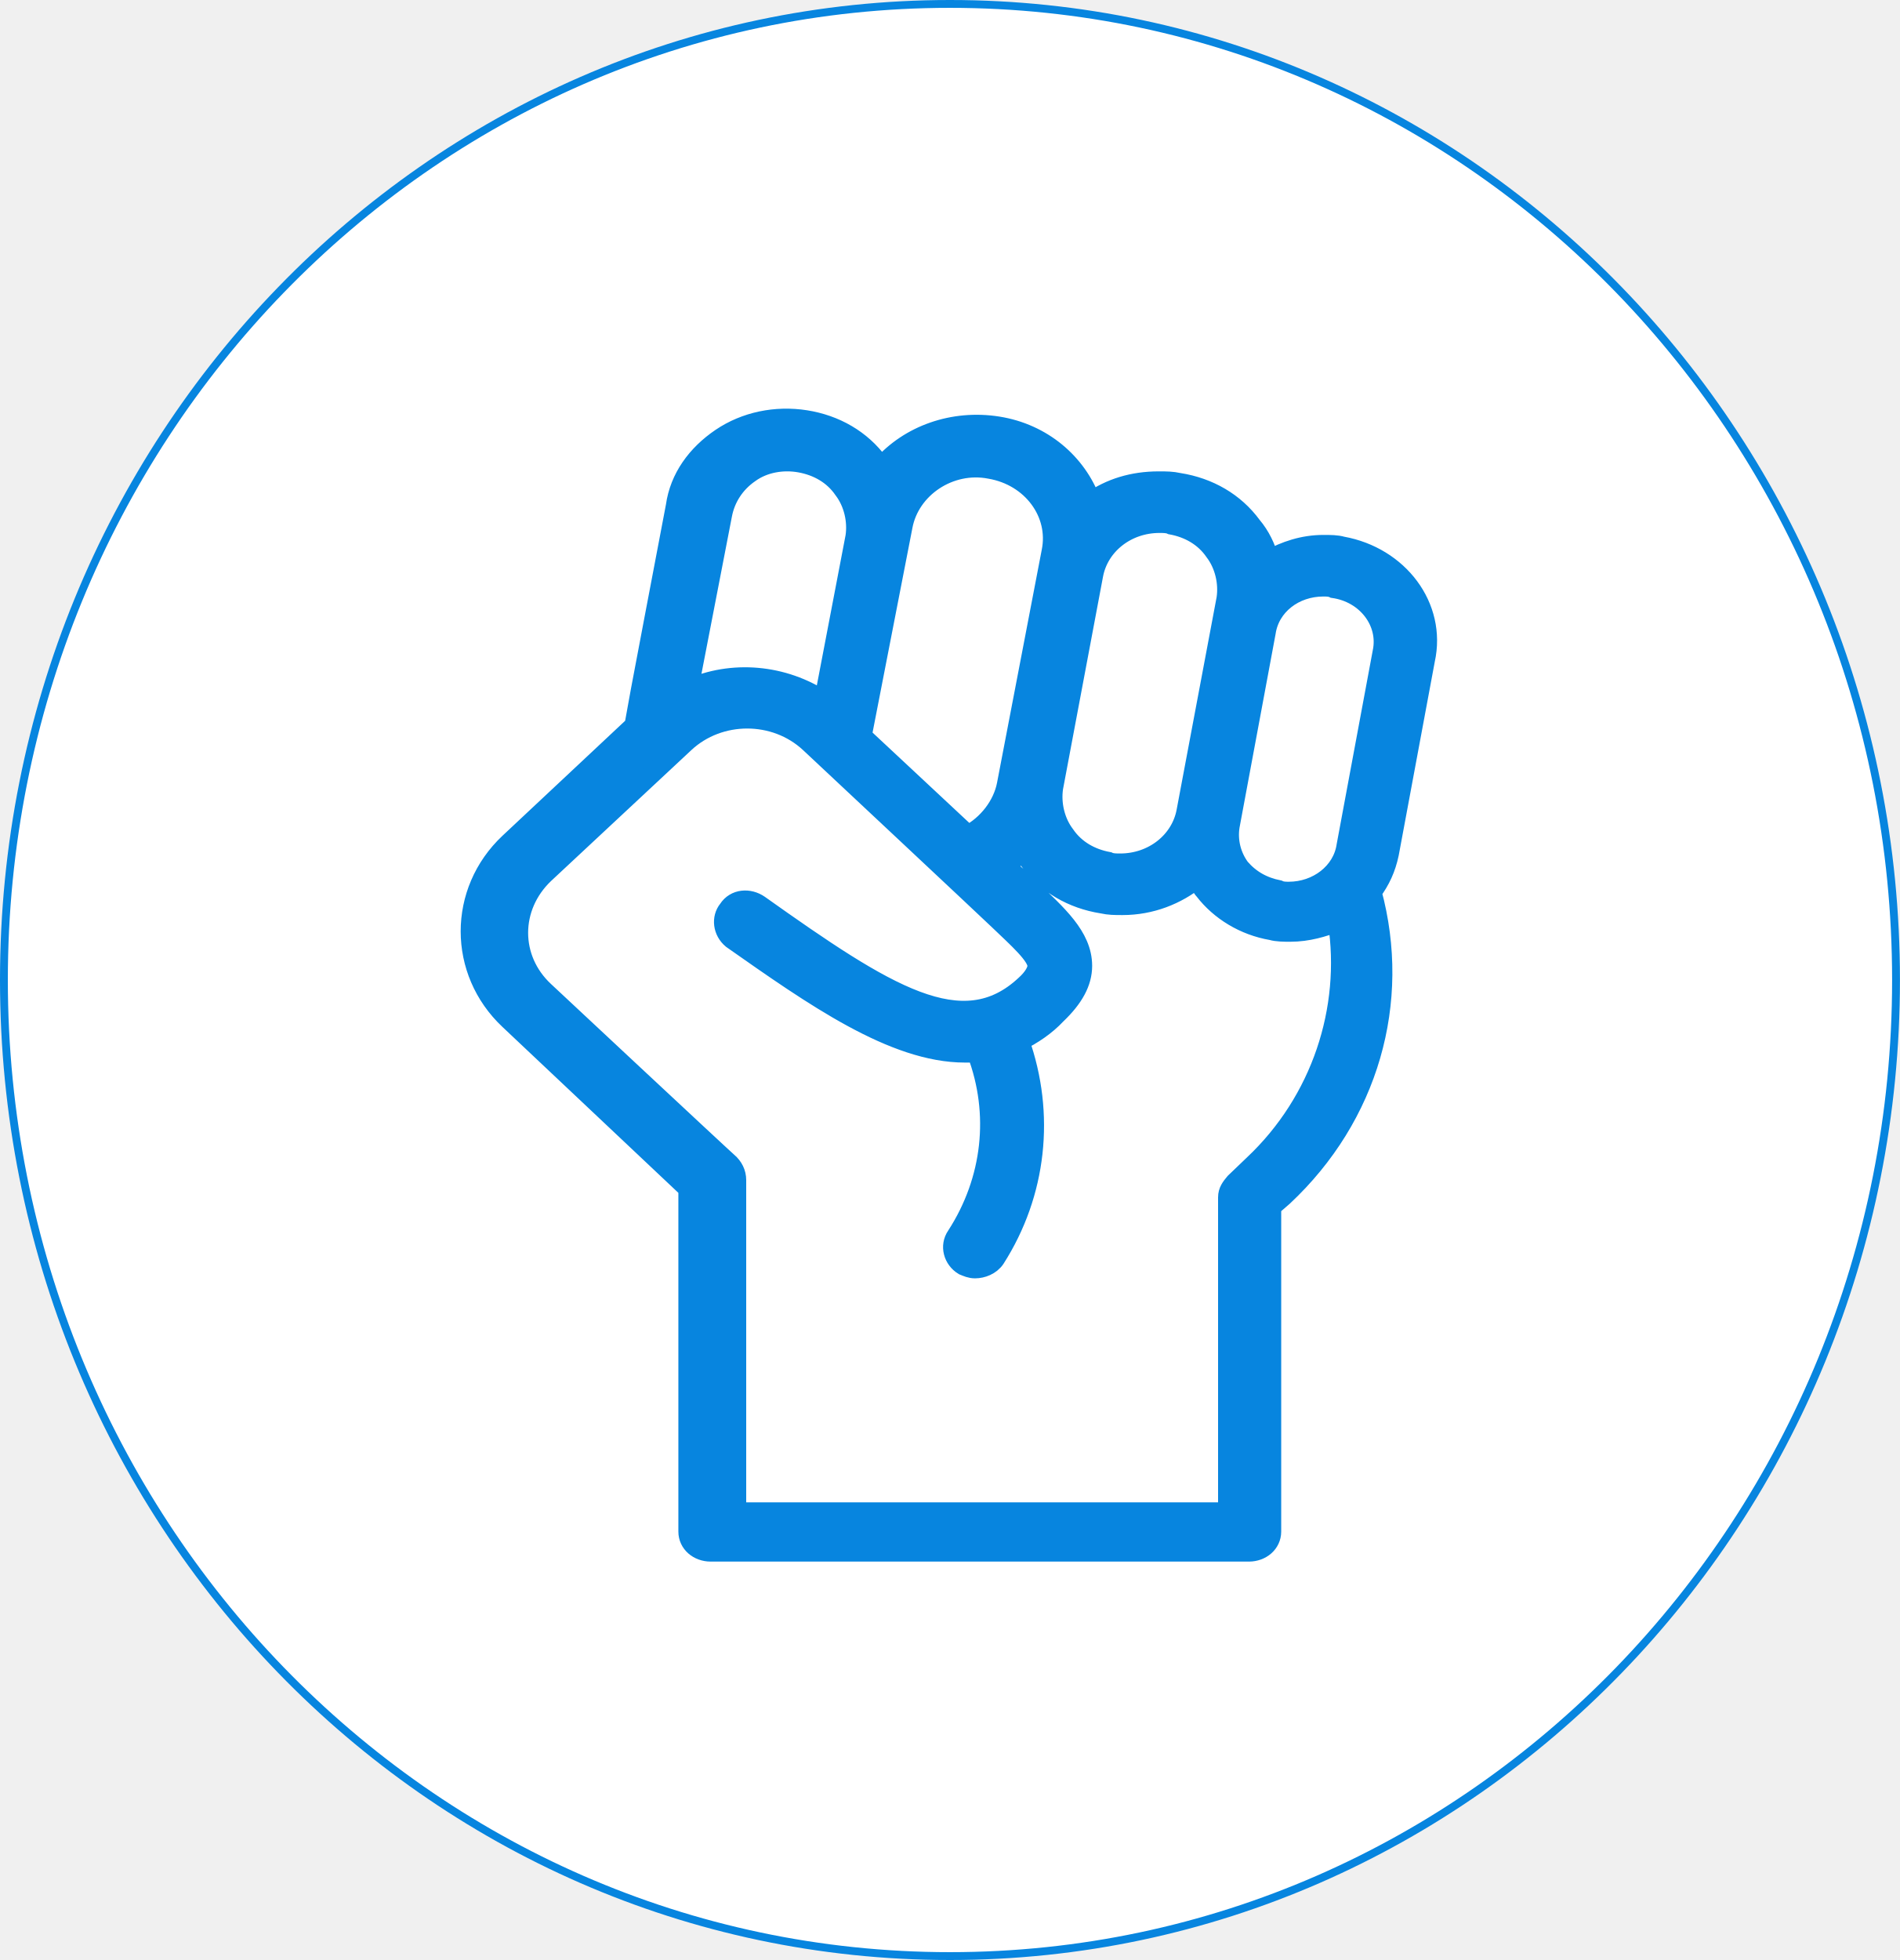
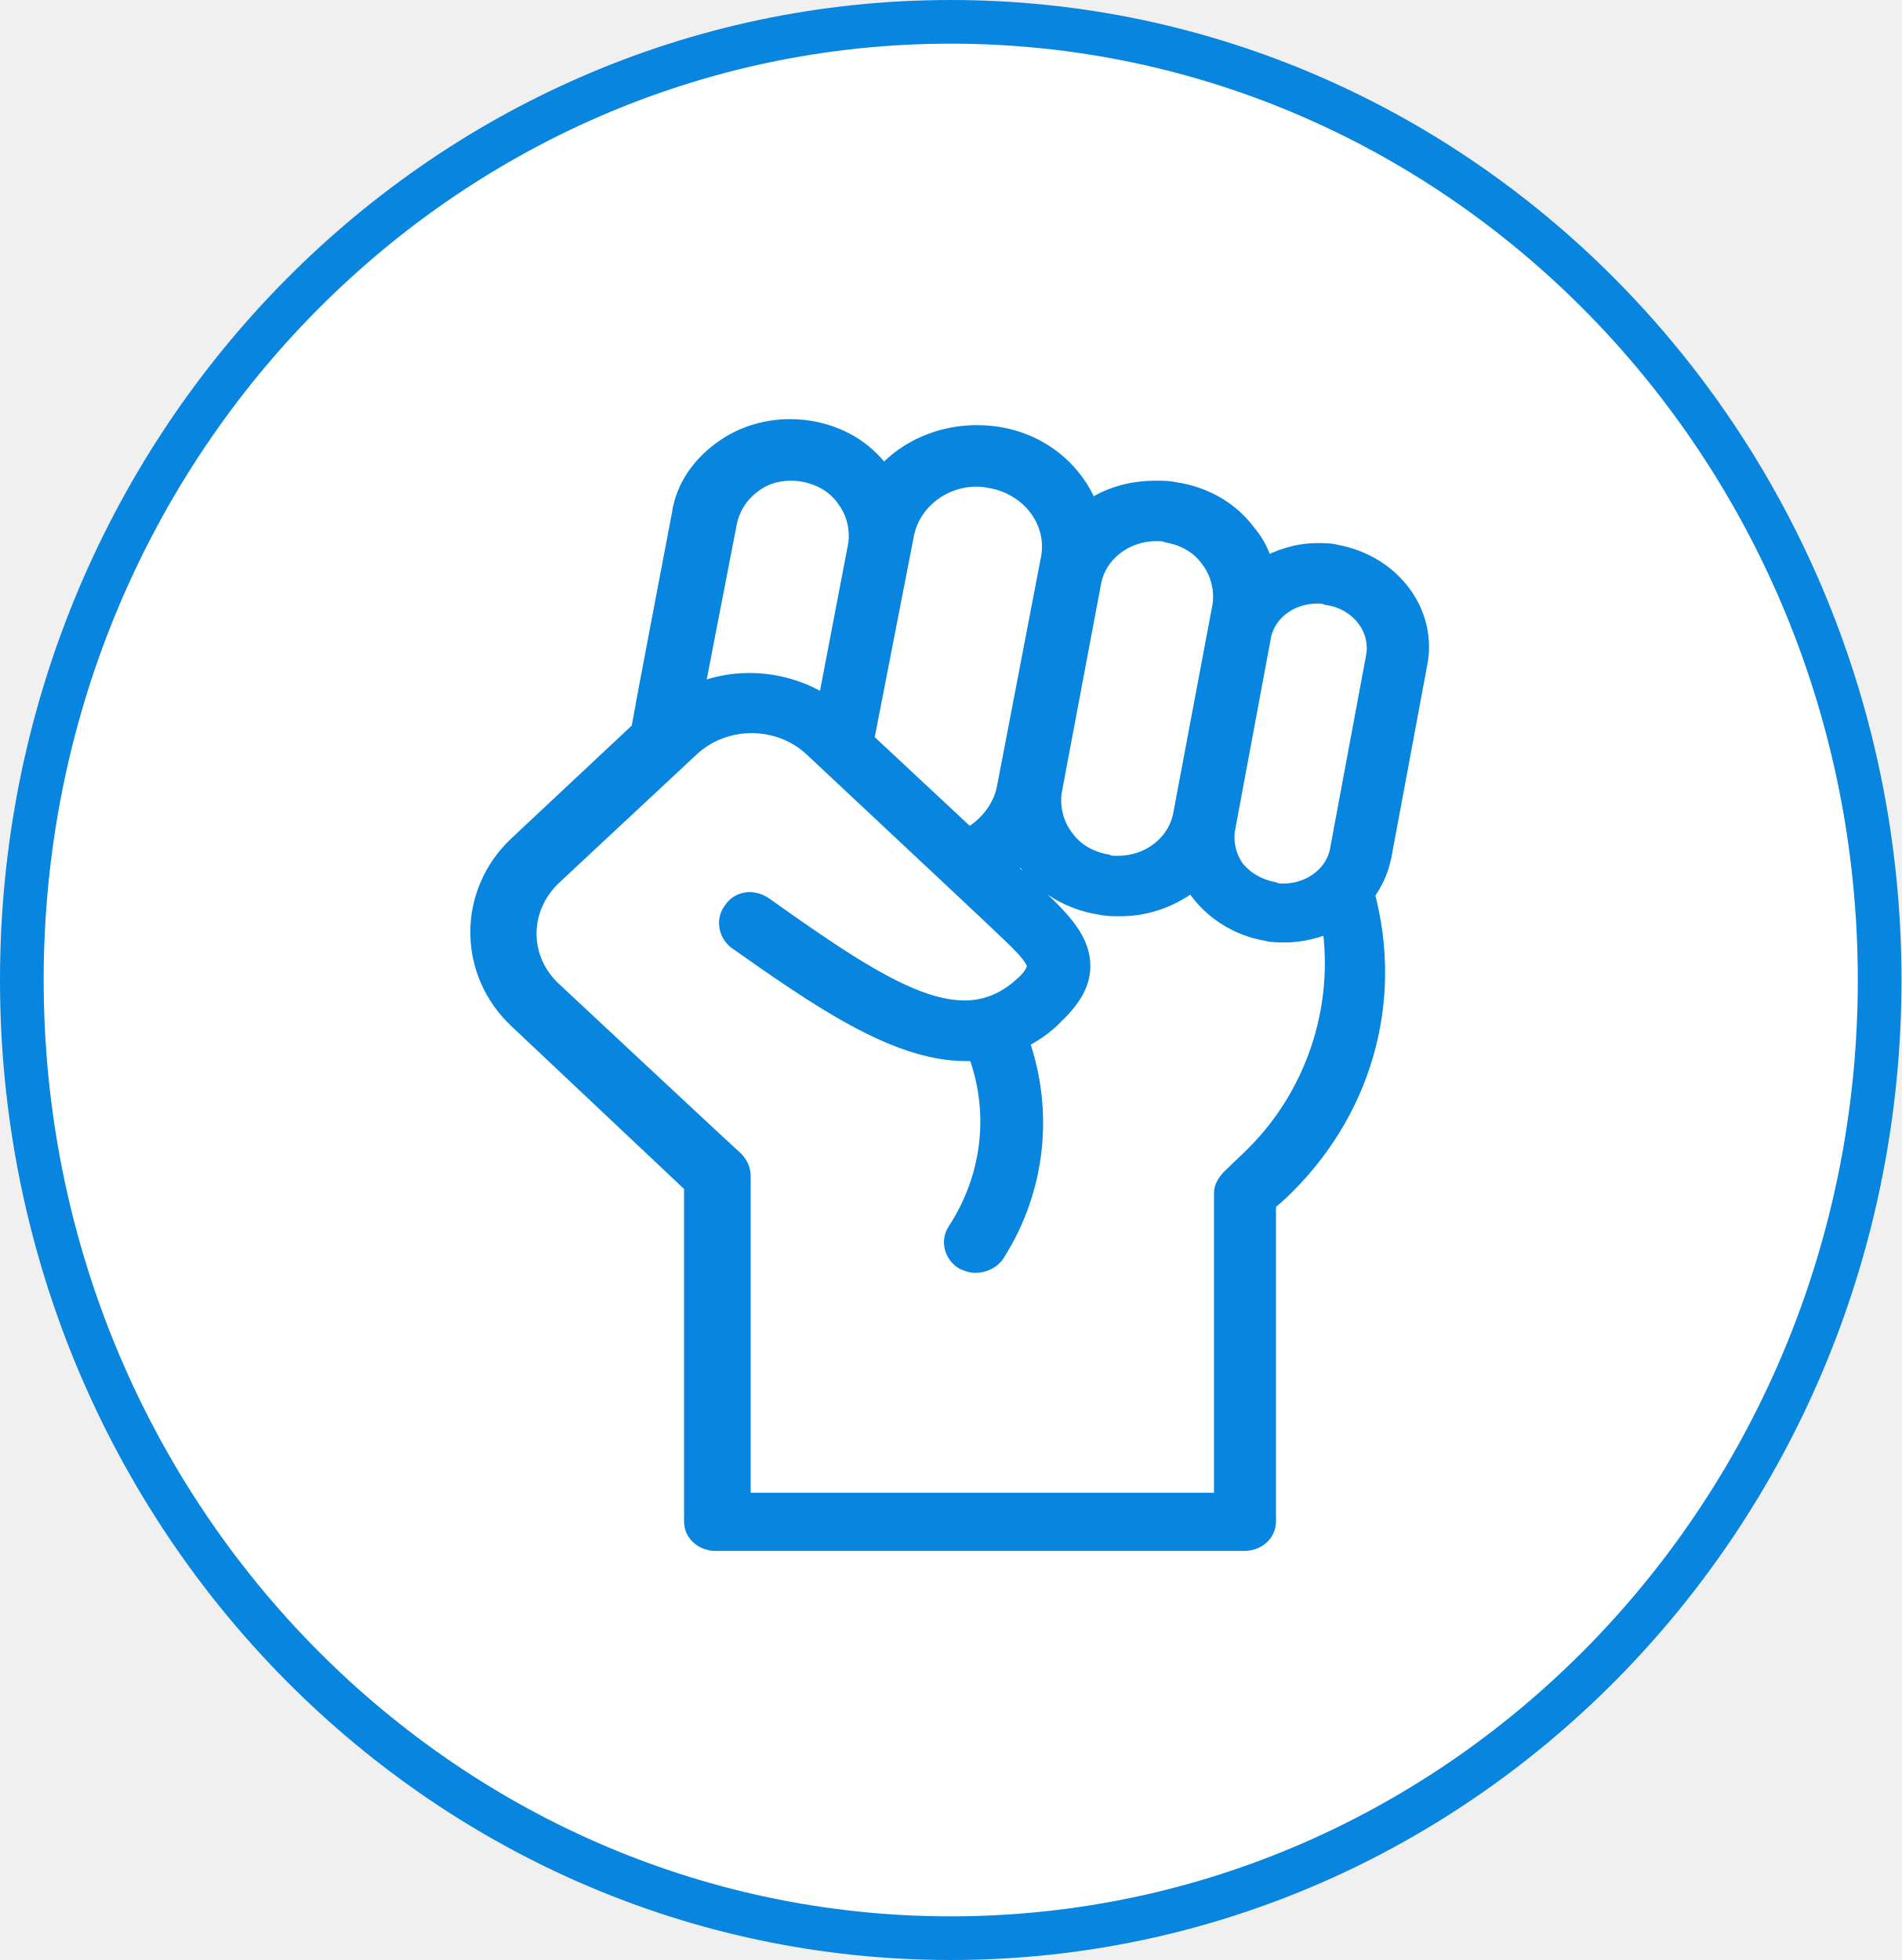
- <svg xmlns="http://www.w3.org/2000/svg" width="242.2" height="249.8" viewBox="0 0 242.2 249.8" fill="none" version="1.1" id="svg1052">
+ <svg xmlns="http://www.w3.org/2000/svg" width="246.869" height="254.469" viewBox="0 0 246.869 254.469" fill="none" version="1.1" id="svg1052">
  <defs id="defs1056" />
-   <path d="m 121.1,249.3 c 66.6,0 120.6,-55.7 120.6,-124.4 C 241.7,56.2 187.7,0.5 121.1,0.5 54.5,0.5 0.5,56.2 0.5,124.9 c 0,68.7 54,124.4 120.6,124.4 z" fill="#ffffff" stroke="#0785df" stroke-miterlimit="10" id="path830" />
-   <path d="m 171.1,69.6 c -0.7,-0.2 -1.5,-0.2 -2.4,-0.2 -2.6,0 -4.9,0.8 -6.9,1.9 -0.4,-1.5 -1.1,-3 -2.2,-4.3 -2.2,-3 -5.5,-4.9 -9.3,-5.5 -0.9,-0.2 -1.6,-0.2 -2.6,-0.2 -3.3,0 -6.2,0.9 -8.6,2.6 -1.8,-4.9 -6.2,-8.7 -11.9,-9.6 -5.7,-0.9 -11.3,1.1 -14.8,5.1 -0.2,-0.2 -0.2,-0.2 -0.4,-0.4 -2.2,-3 -5.5,-4.9 -9.3,-5.5 -3.8,-0.6 -7.7,0.2 -10.8,2.3 -3.1,2.1 -5.3,5.1 -5.8,8.7 0,0 -5.3,27.8 -5.3,28 l -15.9,14.9 c -6.6,6.2 -6.6,16.4 0,22.6 0,0 22.6,21.3 22.8,21.5 v 43.7 c 0,1.5 1.3,2.6 2.9,2.6 h 68.6 c 1.6,0 2.9,-1.1 2.9,-2.6 v -41.4 l 1.5,-1.3 c 10.9,-10.2 15.1,-24.8 11.3,-38.8 1.1,-1.5 1.8,-3 2.2,-4.9 l 4.6,-24.7 c 1.5,-6.8 -3.4,-13.2 -10.6,-14.5 z m -31.7,3.7 c 0.7,-3.8 4.2,-6.6 8.4,-6.6 0.5,0 1.1,0 1.5,0.2 2.2,0.4 4.2,1.5 5.5,3.4 1.3,1.7 1.8,4 1.5,6 l -5.1,27.1 c -0.7,3.8 -4.2,6.6 -8.4,6.6 -0.5,0 -1.1,0 -1.5,-0.2 -2.2,-0.4 -4.2,-1.5 -5.5,-3.4 -1.3,-1.7 -1.8,-4 -1.5,-6 z m -24.3,-6.2 c 0.9,-4.9 6,-8.3 11.1,-7.3 5.3,0.9 8.8,5.6 7.8,10.5 l -5.7,29.7 c -0.5,2.6 -2.4,5.1 -4.9,6.4 L 109.9,93.8 Z m -23,-1.5 c 0.4,-2.1 1.6,-4 3.5,-5.3 1.8,-1.3 4.2,-1.7 6.4,-1.3 2.2,0.4 4.2,1.5 5.5,3.4 1.3,1.7 1.8,4 1.5,6 l -4,20.9 c -5.1,-3.4 -11.7,-4 -17.2,-1.5 z m 67.7,82.8 -2.4,2.3 c -0.5,0.6 -0.9,1.1 -0.9,1.9 v 40.1 H 93.9 v -42.3 c 0,-0.9 -0.4,-1.7 -1.1,-2.3 -0.5,-0.4 -23.4,-21.8 -23.4,-21.8 -4.4,-4.1 -4.4,-10.7 0,-14.9 L 87.3,94.7 c 4.4,-4.1 11.5,-4.1 15.9,0 0,0 23.5,22 24.1,22.6 2.4,2.3 4.9,4.5 4.9,5.8 0,0.6 -0.5,1.5 -1.5,2.4 -8,7.5 -17.7,1.3 -33.9,-10.2 -1.3,-0.9 -3.1,-0.8 -4,0.6 -0.9,1.1 -0.7,2.8 0.5,3.8 10.4,7.3 20.6,14.5 29.7,14.5 0.5,0 0.9,0 1.5,0 2.9,7.7 2,16.2 -2.6,23.3 -0.9,1.3 -0.4,3 0.9,3.8 0.5,0.2 0.9,0.4 1.5,0.4 0.9,0 2,-0.4 2.6,-1.3 5.3,-8.3 6.4,-18.4 3.1,-27.7 1.6,-0.8 3.3,-1.9 4.7,-3.4 2.2,-2.1 3.3,-4.1 3.3,-6.2 0,-3.8 -3.3,-6.6 -6.6,-9.8 -0.5,-0.6 -3.3,-3 -3.3,-3 0.9,-0.6 1.6,-1.1 2.4,-1.9 0.2,0.4 0.5,0.8 0.7,1.3 2.2,3 5.5,4.9 9.3,5.5 0.9,0.2 1.6,0.2 2.6,0.2 3.6,0 6.9,-1.3 9.5,-3.4 0.4,0.6 0.5,1.1 0.9,1.5 2,2.6 5.1,4.5 8.6,5.1 0.7,0.2 1.6,0.2 2.4,0.2 2.2,0 4.2,-0.6 6,-1.3 1.7,11.1 -2.1,22.8 -10.7,30.9 z m 16.4,-65.3 -4.6,24.7 c -0.5,3.4 -3.7,5.8 -7.3,5.8 -0.4,0 -0.9,0 -1.3,-0.2 -2,-0.4 -3.6,-1.3 -4.9,-2.8 -1.1,-1.5 -1.6,-3.4 -1.3,-5.3 l 4.6,-24.7 c 0.5,-3.4 3.6,-5.8 7.3,-5.8 0.4,0 0.9,0 1.3,0.2 4.2,0.6 7,4.3 6.2,8.1 z" fill="#0785df" stroke="#0785df" stroke-width="2.448" stroke-miterlimit="10" id="path886" />
+   <path d="m 123.435,251.635 c 66.6,0 120.6,-55.7 120.6,-124.4 0,-68.7 -54,-124.4 -120.6,-124.4 -66.6,0 -120.6,55.7 -120.6,124.4 0,68.7 54,124.4 120.6,124.4 z" fill="#ffffff" stroke="#0785df" stroke-miterlimit="10" id="path830" style="stroke-width:5.669;stroke-miterlimit:10;stroke-dasharray:none" />
+   <path d="m 173.435,71.935 c -0.7,-0.2 -1.5,-0.2 -2.4,-0.2 -2.6,0 -4.9,0.8 -6.9,1.9 -0.4,-1.5 -1.1,-3 -2.2,-4.3 -2.2,-3 -5.5,-4.9 -9.3,-5.5 -0.9,-0.2 -1.6,-0.2 -2.6,-0.2 -3.3,0 -6.2,0.9 -8.6,2.6 -1.8,-4.9 -6.2,-8.7 -11.9,-9.6 -5.7,-0.9 -11.3,1.1 -14.8,5.1 -0.2,-0.2 -0.2,-0.2 -0.4,-0.4 -2.2,-3 -5.5,-4.9 -9.3,-5.5 -3.8,-0.6 -7.7,0.2 -10.8,2.3 -3.1,2.1 -5.3,5.1 -5.8,8.7 0,0 -5.3,27.8 -5.3,28 l -15.9,14.9 c -6.6,6.2 -6.6,16.4 0,22.6 0,0 22.6,21.3 22.8,21.5 v 43.7 c 0,1.5 1.3,2.6 2.9,2.6 h 68.6 c 1.6,0 2.9,-1.1 2.9,-2.6 v -41.4 l 1.5,-1.3 c 10.9,-10.2 15.1,-24.8 11.3,-38.8 1.1,-1.5 1.8,-3 2.2,-4.9 l 4.6,-24.7 c 1.5,-6.8 -3.4,-13.2 -10.6,-14.5 z m -31.7,3.7 c 0.7,-3.8 4.2,-6.6 8.4,-6.6 0.5,0 1.1,0 1.5,0.2 2.2,0.4 4.2,1.5 5.5,3.4 1.3,1.7 1.8,4 1.5,6 l -5.1,27.1 c -0.7,3.8 -4.2,6.6 -8.4,6.6 -0.5,0 -1.1,0 -1.5,-0.2 -2.2,-0.4 -4.2,-1.5 -5.5,-3.4 -1.3,-1.7 -1.8,-4 -1.5,-6 z m -24.3,-6.2 c 0.9,-4.9 6,-8.3 11.1,-7.3 5.3,0.9 8.8,5.6 7.8,10.5 l -5.7,29.7 c -0.5,2.6 -2.4,5.1 -4.9,6.4 l -13.5,-12.6 z m -23,-1.5 c 0.4,-2.1 1.6,-4 3.5,-5.3 1.8,-1.3 4.2,-1.7 6.4,-1.3 2.2,0.4 4.2,1.5 5.5,3.4 1.3,1.7 1.8,4 1.5,6 l -4,20.9 c -5.1,-3.4 -11.7,-4 -17.2,-1.5 z m 67.7,82.8 -2.4,2.3 c -0.5,0.6 -0.9,1.1 -0.9,1.9 v 40.1 H 96.235 v -42.3 c 0,-0.9 -0.4,-1.7 -1.1,-2.3 -0.5,-0.4 -23.4,-21.8 -23.4,-21.8 -4.4,-4.1 -4.4,-10.7 0,-14.9 l 17.9,-16.7 c 4.4,-4.1 11.5,-4.1 15.9,0 0,0 23.5,22 24.1,22.6 2.4,2.3 4.9,4.5 4.9,5.8 0,0.6 -0.5,1.5 -1.5,2.4 -8,7.5 -17.7,1.3 -33.9,-10.2 -1.3,-0.9 -3.1,-0.8 -4,0.6 -0.9,1.1 -0.7,2.8 0.5,3.8 10.4,7.3 20.6,14.5 29.7,14.5 0.5,0 0.9,0 1.5,0 2.9,7.7 2,16.2 -2.6,23.3 -0.9,1.3 -0.4,3 0.9,3.8 0.5,0.2 0.9,0.4 1.5,0.4 0.9,0 2,-0.4 2.6,-1.3 5.3,-8.3 6.4,-18.4 3.1,-27.7 1.6,-0.8 3.3,-1.9 4.7,-3.4 2.2,-2.1 3.3,-4.1 3.3,-6.2 0,-3.8 -3.3,-6.6 -6.6,-9.8 -0.5,-0.6 -3.3,-3 -3.3,-3 0.9,-0.6 1.6,-1.1 2.4,-1.9 0.2,0.4 0.5,0.8 0.7,1.3 2.2,3 5.5,4.9 9.3,5.5 0.9,0.2 1.6,0.2 2.6,0.2 3.6,0 6.9,-1.3 9.5,-3.4 0.4,0.6 0.5,1.1 0.9,1.5 2,2.6 5.1,4.5 8.6,5.1 0.7,0.2 1.6,0.2 2.4,0.2 2.2,0 4.2,-0.6 6,-1.3 1.7,11.1 -2.1,22.8 -10.7,30.9 z m 16.4,-65.3 -4.6,24.7 c -0.5,3.4 -3.7,5.8 -7.3,5.8 -0.4,0 -0.9,0 -1.3,-0.2 -2,-0.4 -3.6,-1.3 -4.9,-2.8 -1.1,-1.5 -1.6,-3.4 -1.3,-5.3 l 4.6,-24.7 c 0.5,-3.4 3.6,-5.8 7.3,-5.8 0.4,0 0.9,0 1.3,0.2 4.2,0.6 7,4.3 6.2,8.1 z" fill="#0785df" stroke="#0785df" stroke-width="2.448" stroke-miterlimit="10" id="path886" />
</svg>
